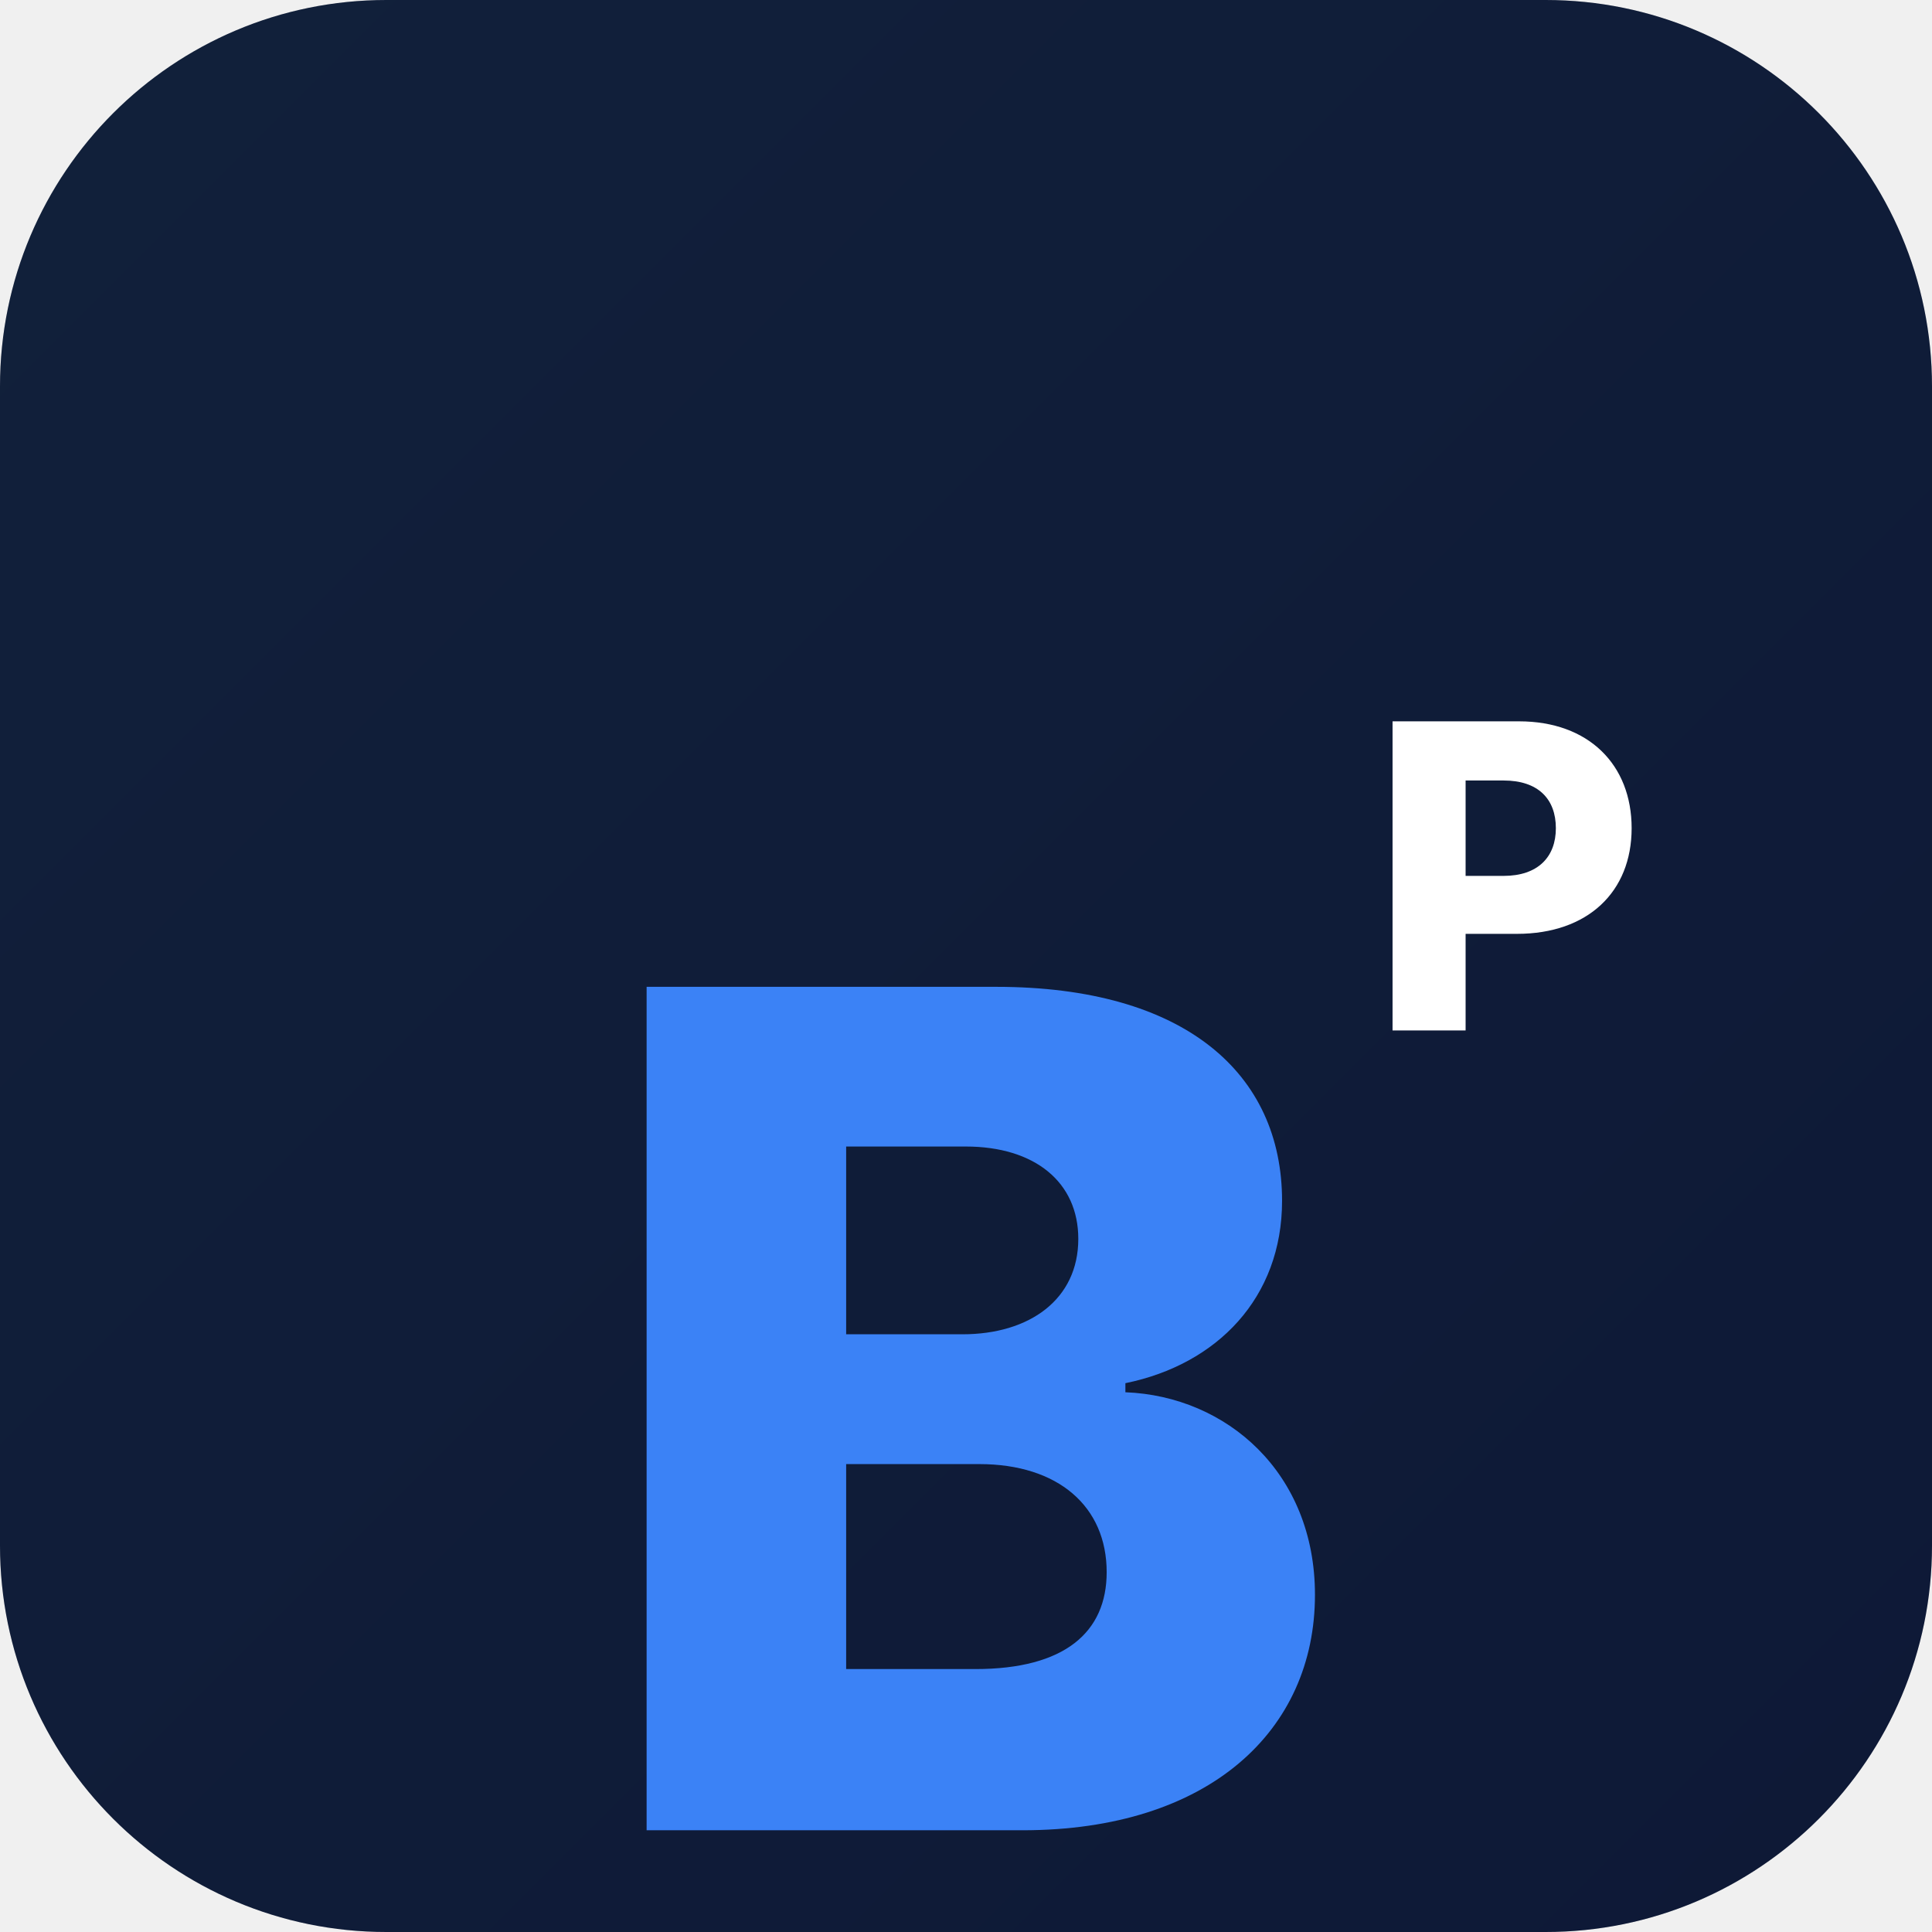
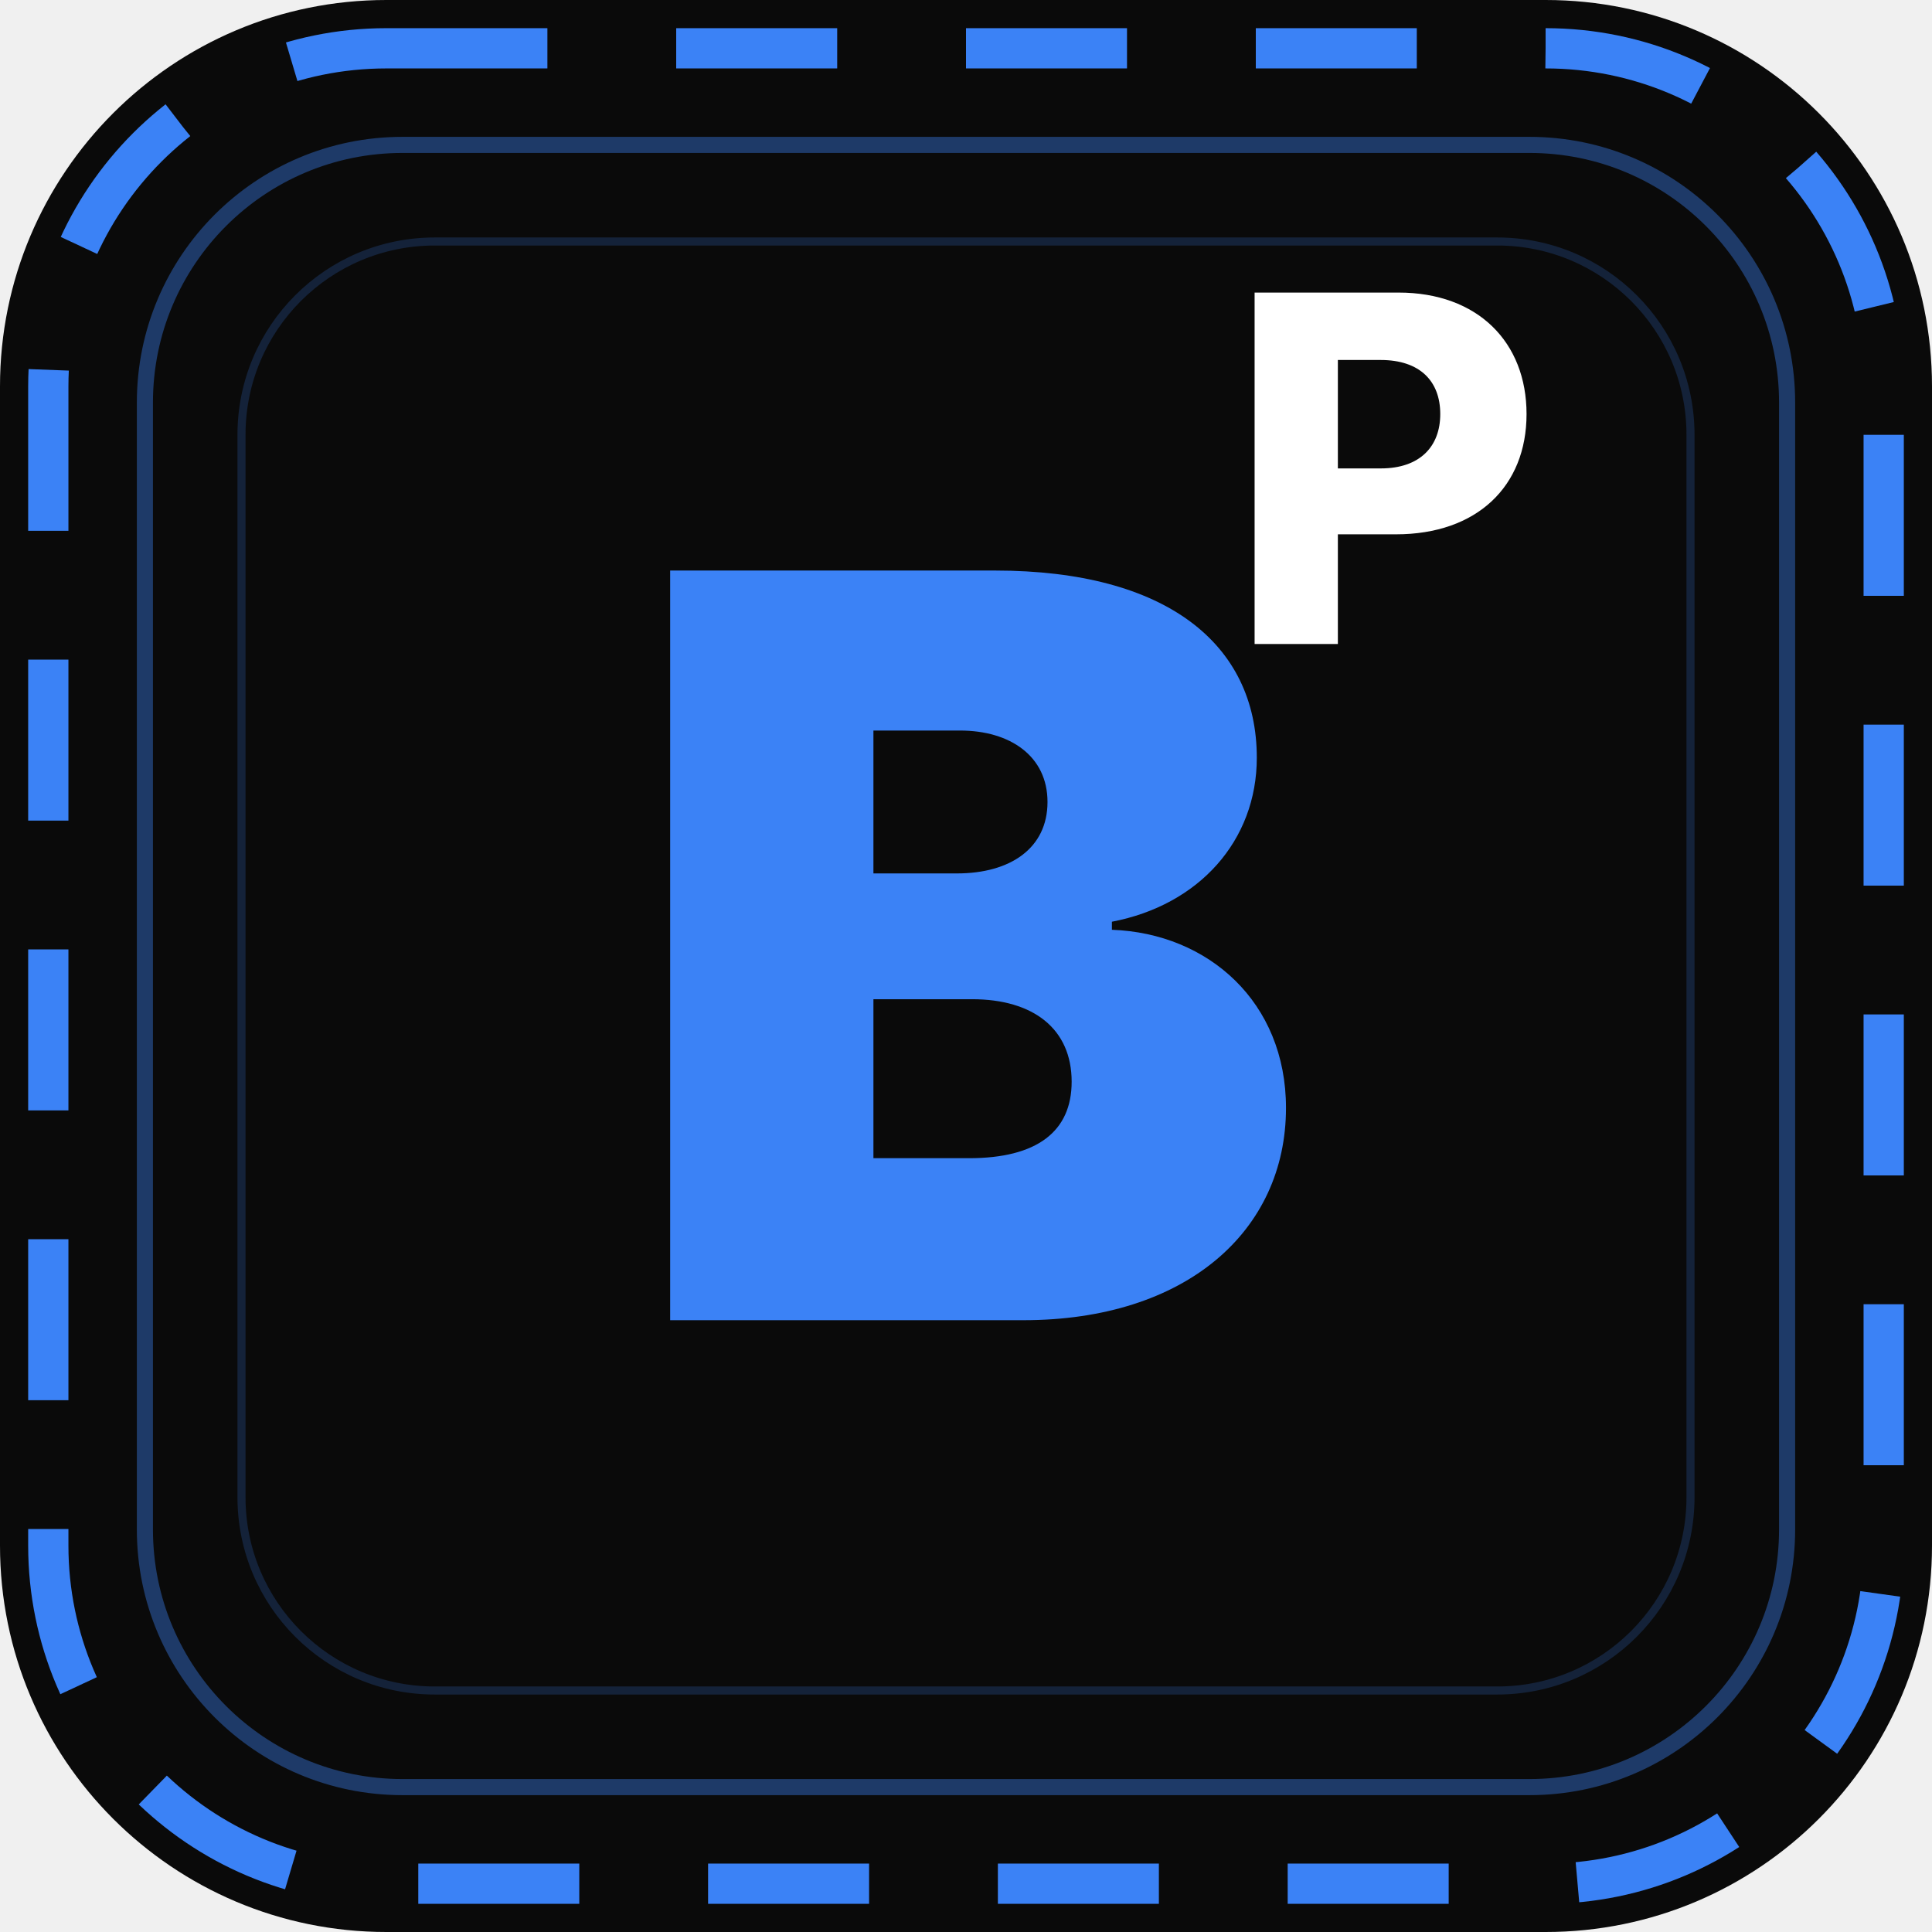
- <svg xmlns="http://www.w3.org/2000/svg" viewBox="0 0 100 100" width="100" height="100">
-   <defs>
-     <linearGradient id="grad" x1="0%" y1="0%" x2="100%" y2="100%">
-       <stop offset="0%" stop-color="#3b82f6" />
-       <stop offset="100%" stop-color="#1d4ed8" />
-     </linearGradient>
-   </defs>
-   <rect width="100" height="100" rx="20" fill="#0a0f1a" />
-   <rect x="0" y="0" width="100" height="100" rx="20" fill="url(#grad)" opacity="0.15" />
-   <text x="50" y="72" font-family="'Inter', sans-serif" font-weight="800" font-size="60" fill="#3b82f6" text-anchor="middle" dominant-baseline="middle">
-     B
-   </text>
-   <text x="78" y="45" font-family="'Inter', sans-serif" font-weight="800" font-size="22" fill="#ffffff" text-anchor="middle" dominant-baseline="middle">
-     P
-   </text>
+ <svg xmlns="http://www.w3.org/2000/svg" viewBox="0 0 120 120" width="120" height="120">
+   <rect width="120" height="120" rx="24" fill="#0a0a0a" />
+   <rect x="3" y="3" width="114" height="114" rx="21" fill="none" stroke="#3b82f6" stroke-width="2.5" stroke-dasharray="10 8" />
+   <rect x="9" y="9" width="102" height="102" rx="16" fill="none" stroke="#3b82f6" stroke-width="1" opacity="0.4" />
+   <rect x="15" y="15" width="90" height="90" rx="12" fill="none" stroke="#3b82f6" stroke-width="0.5" opacity="0.2" />
+   <text x="60" y="82" font-family="'Inter', Arial, sans-serif" font-weight="900" font-size="64" fill="#3b82f6" text-anchor="middle">B</text>
+   <text x="86" y="40" font-family="'Inter', Arial, sans-serif" font-weight="800" font-size="30" fill="#ffffff" text-anchor="middle">P</text>
</svg>
